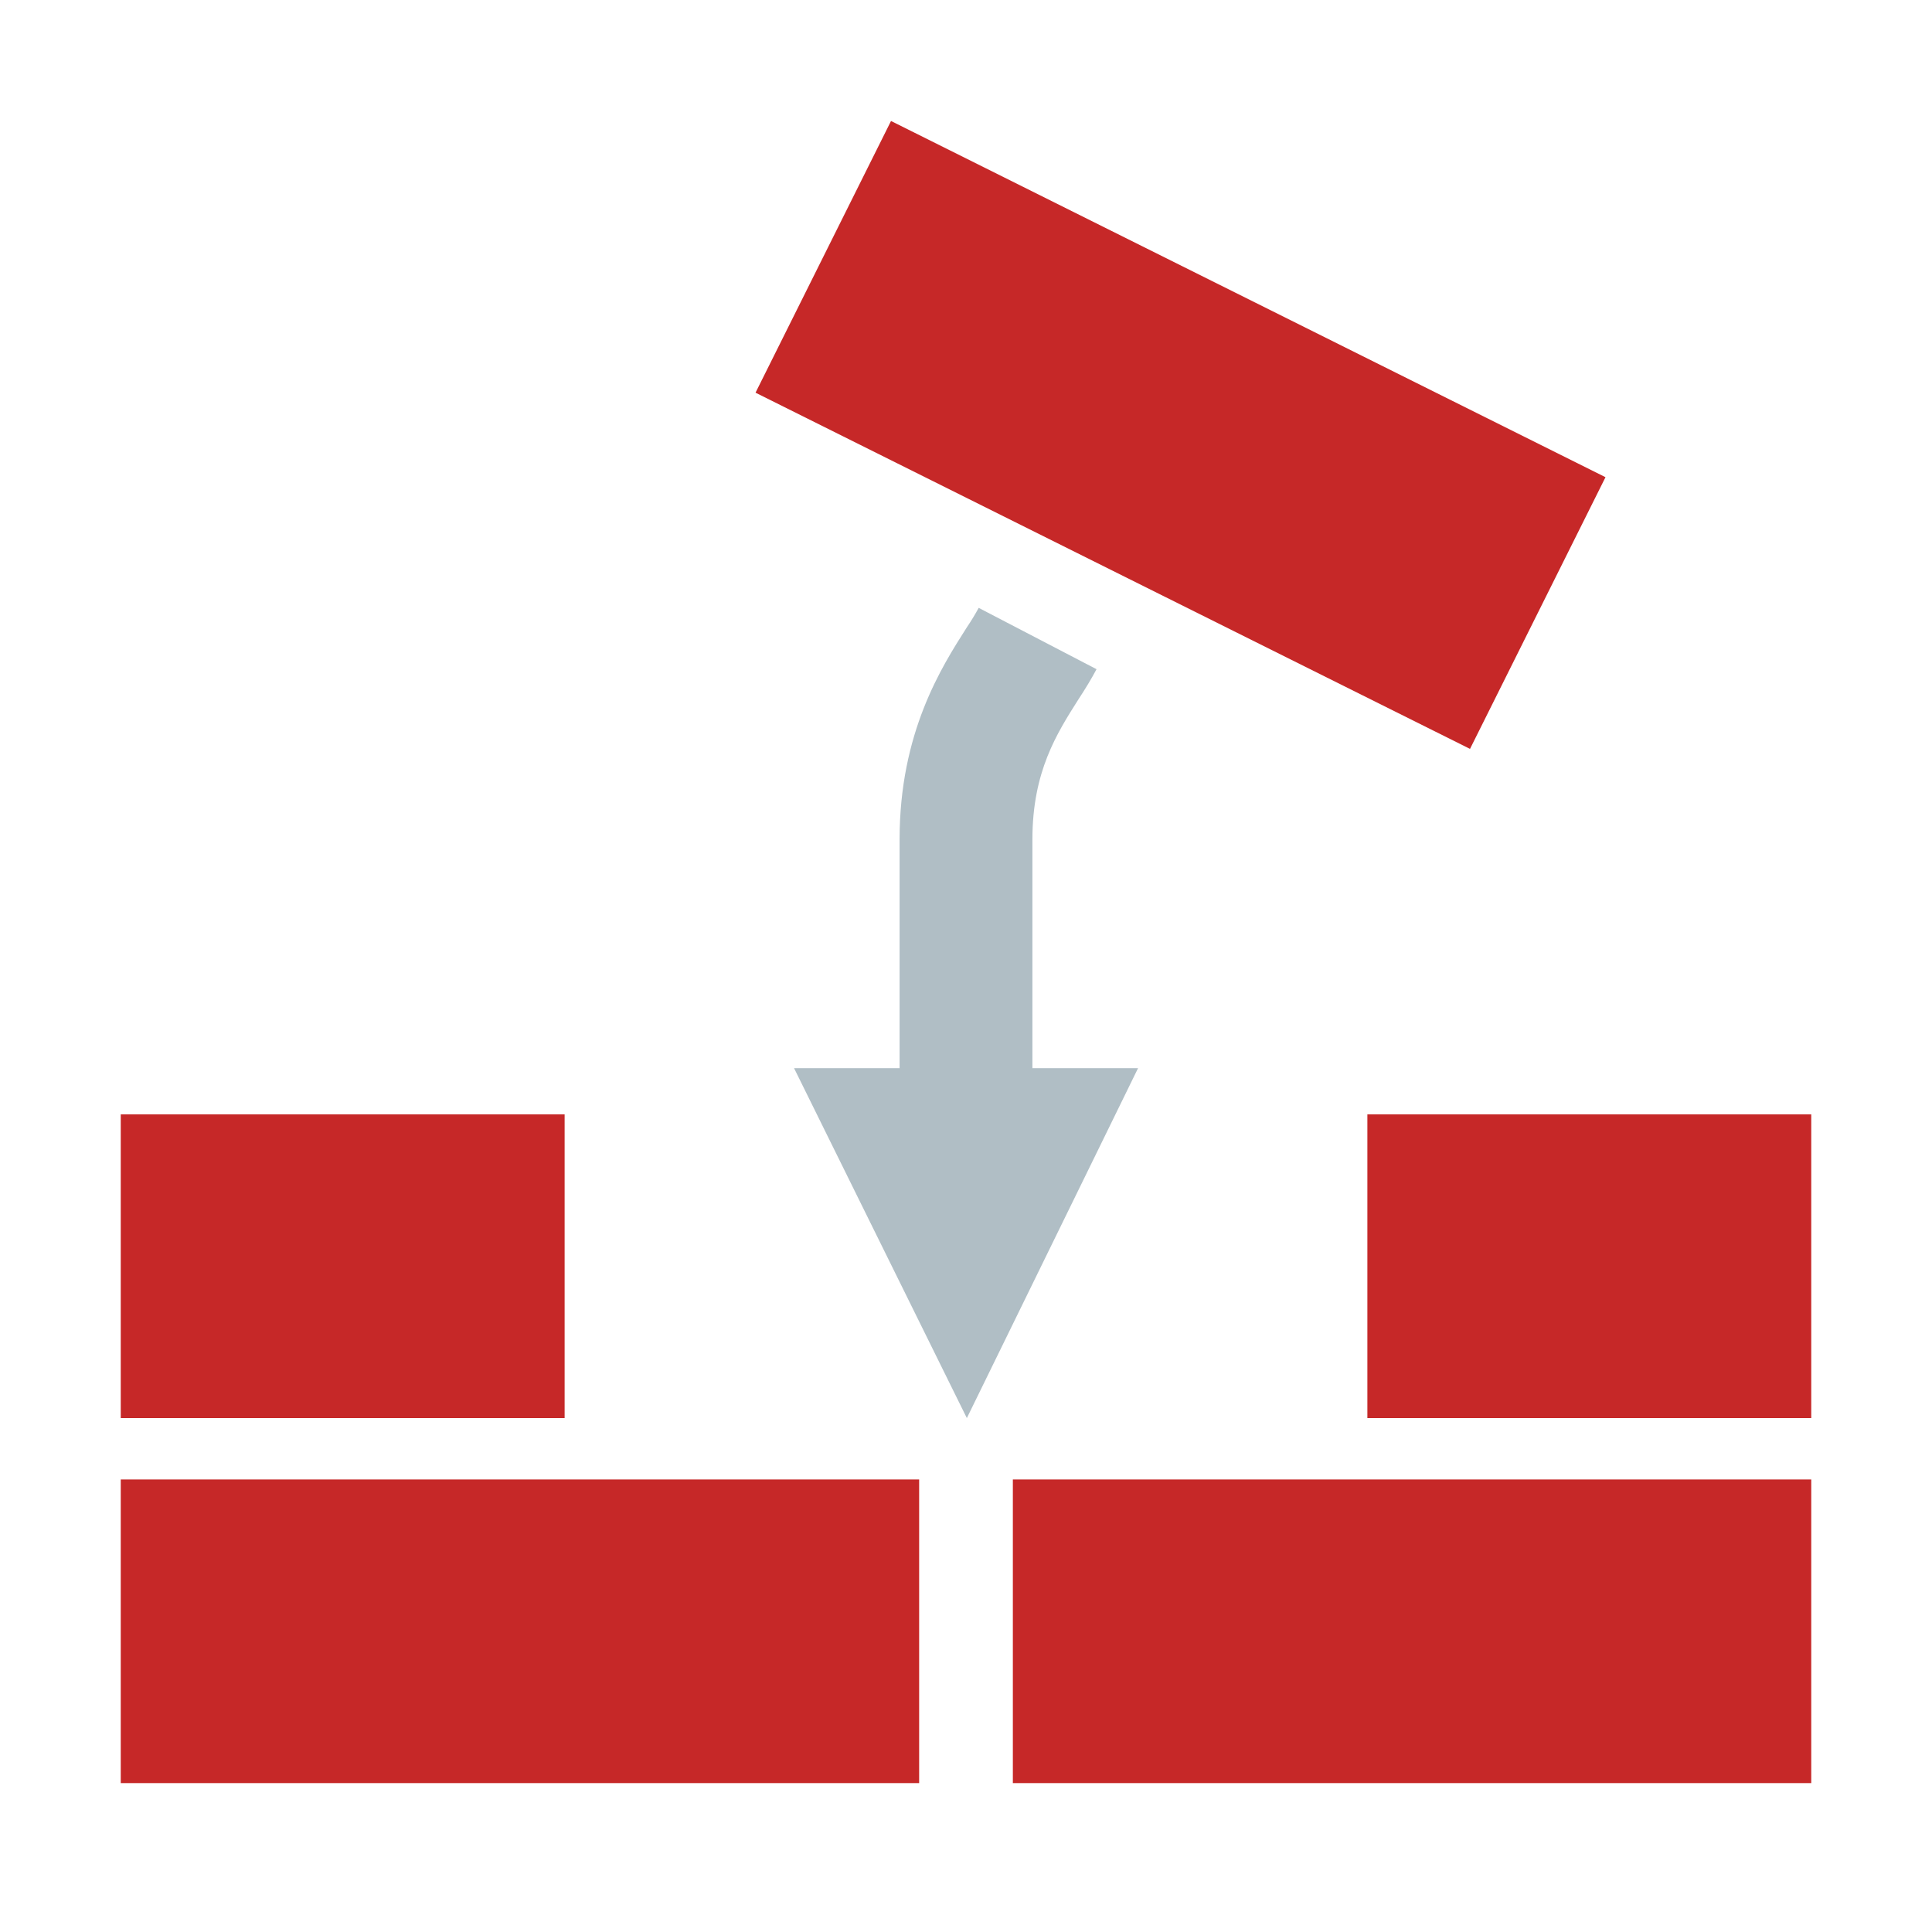
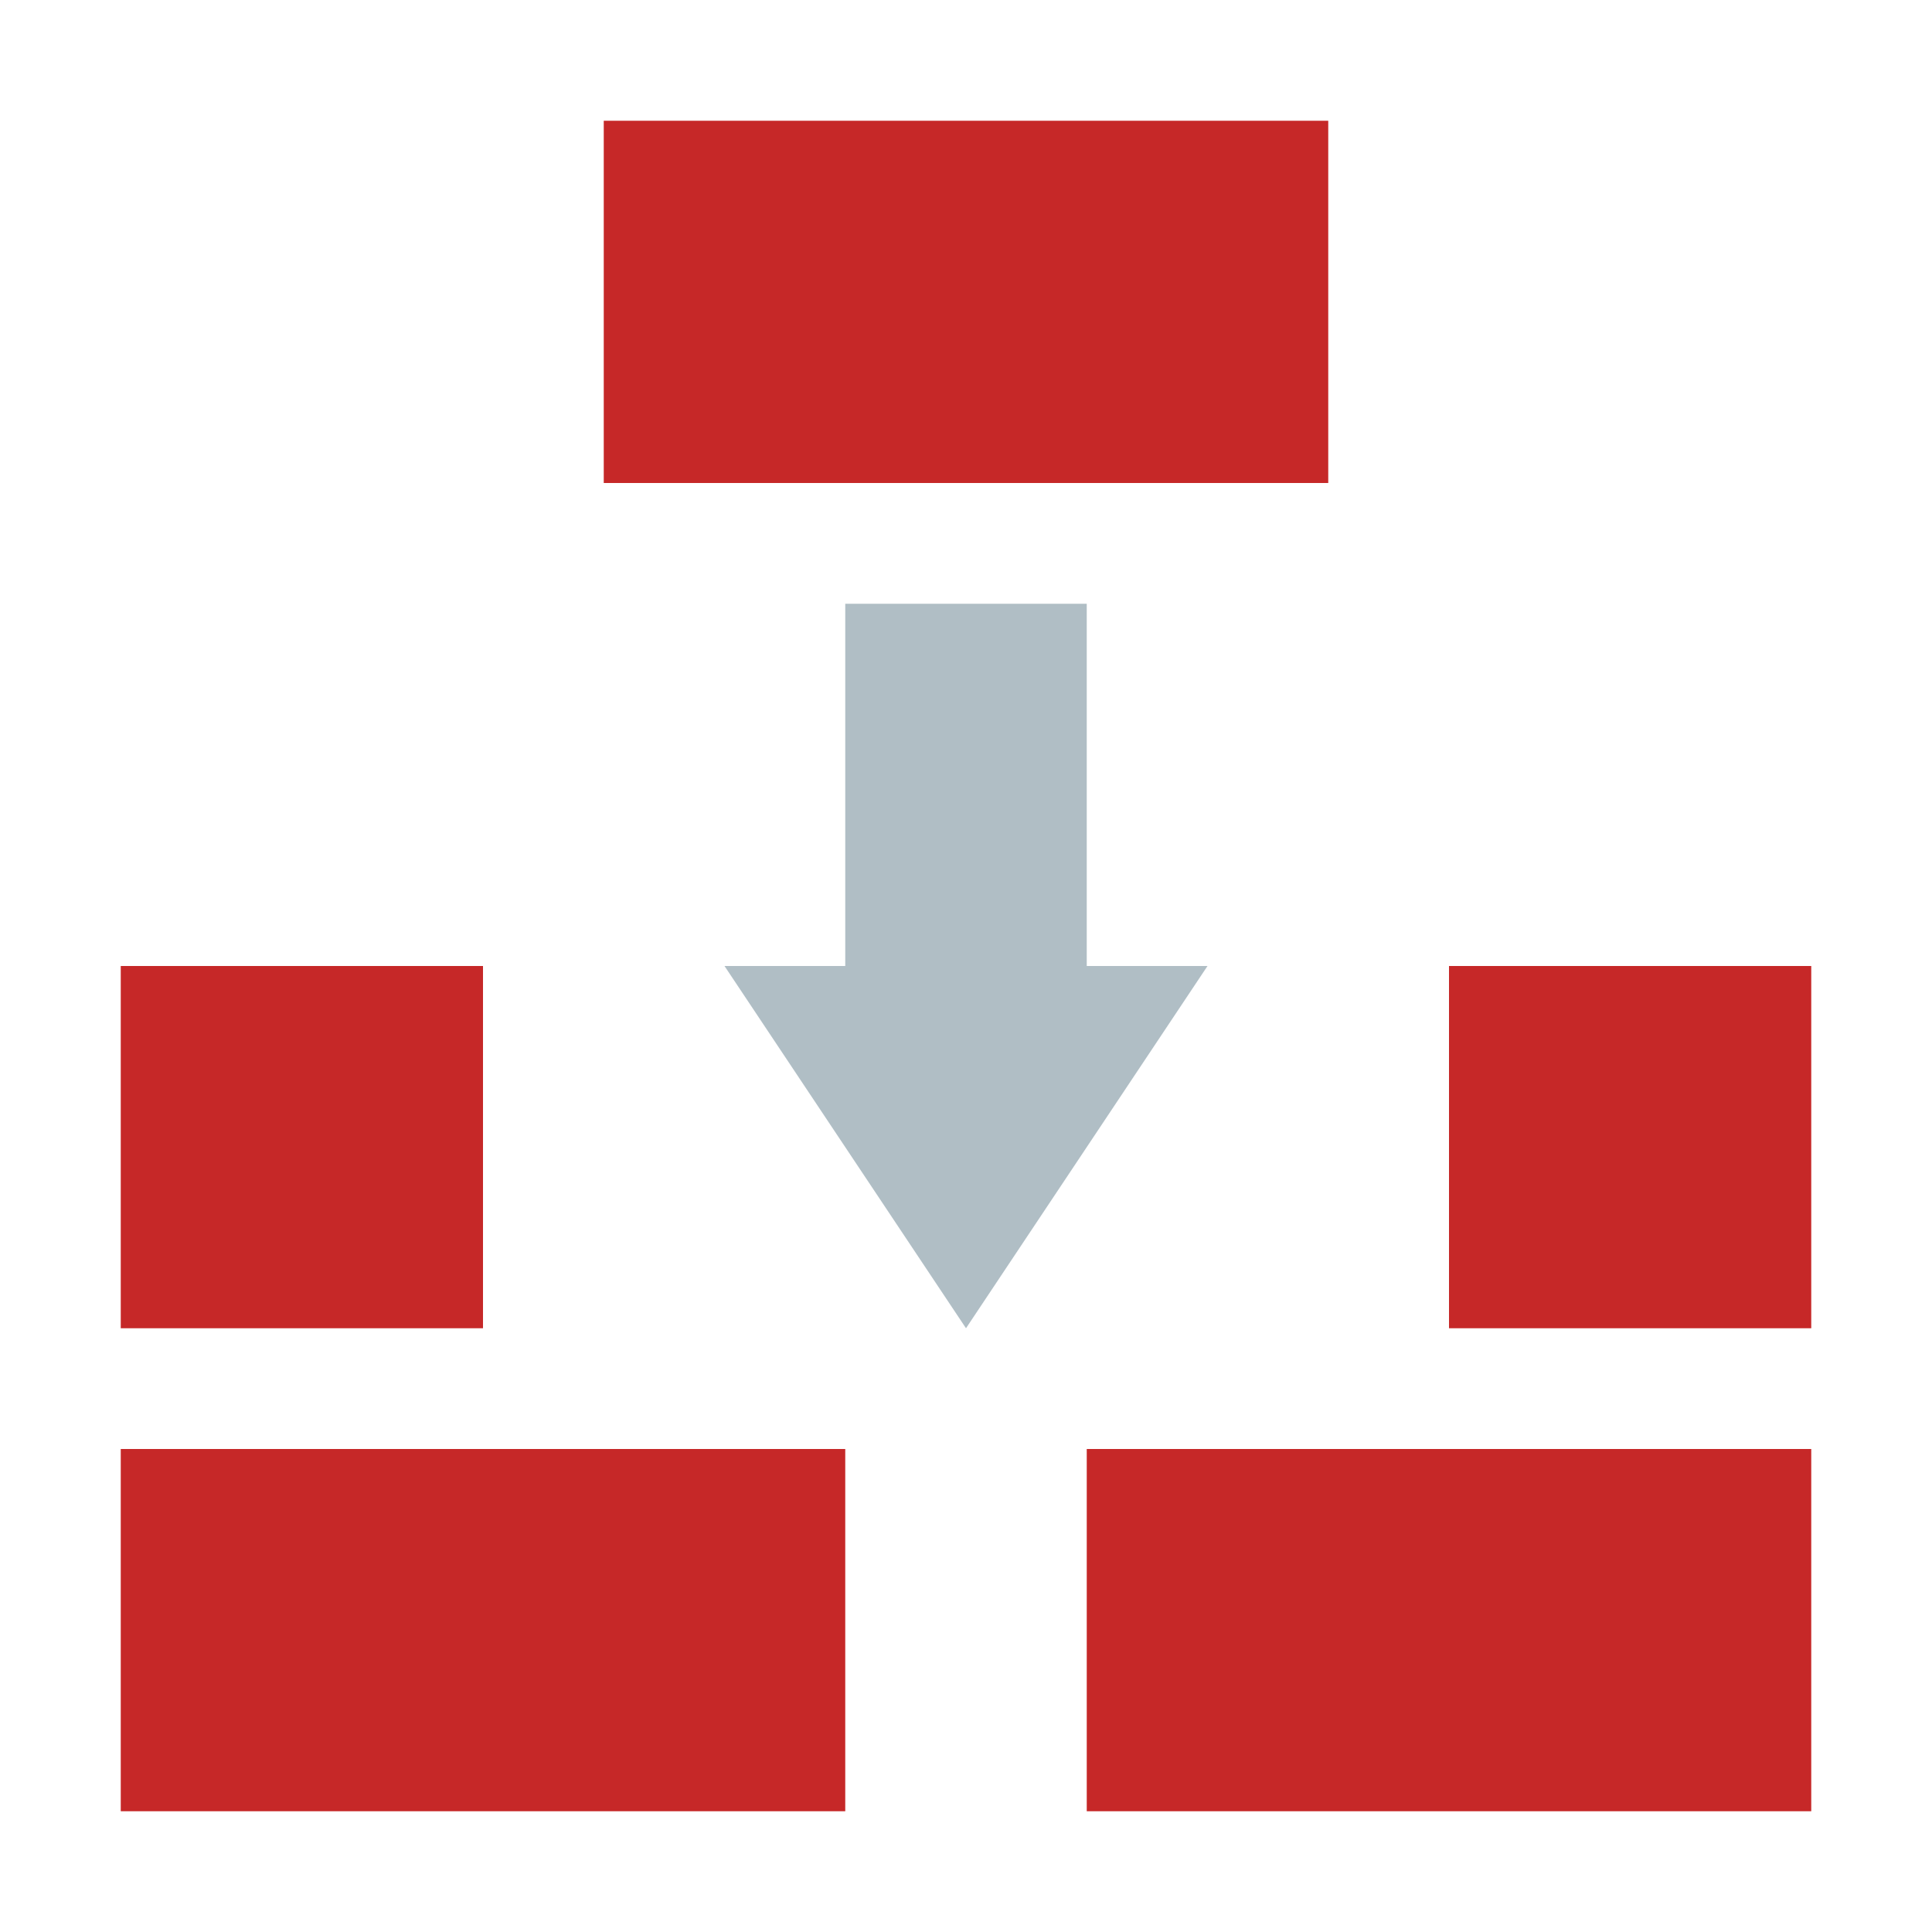
<svg xmlns="http://www.w3.org/2000/svg" viewBox="0 0 16 16">
-   <path fill="#C62828" d="M1 12.252h6.612v2.515H1zm5.257-9 1.122-2.25 5.917 2.95-1.122 2.25zm2.131 9H15v2.515H8.388zM1 9.229h3.676v2.515H1zm10.324 0H15v2.515h-3.676z" />
-   <path fill="#B0BEC5" d="M8.55 8.846V6.951c0-.562.203-.878.381-1.159q.09-.137.15-.25l-.976-.508q-.04.075-.101.166c-.207.325-.554.868-.554 1.751v1.895h-.874l1.431 2.898 1.418-2.898z" />
+   <path fill="#c62828" d="M1 12h6v3H1Zm8 0h6v3H9ZM1 8h3v3H1Zm11 0h3v3h-3ZM5 1h6v3H5Z" />
+   <path fill="#b0bec5" d="M8 11 6 8h1V5h2v3h1Z" />
</svg>
